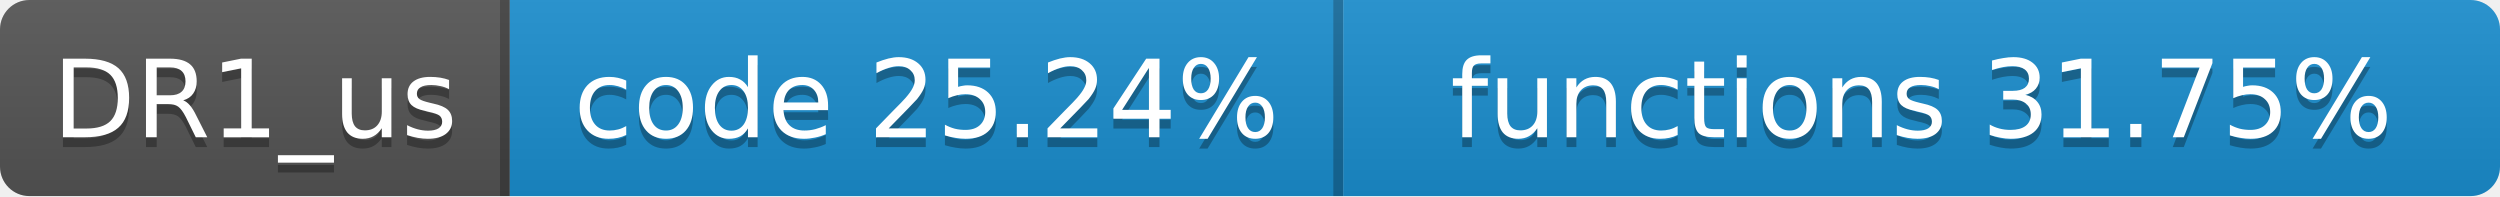
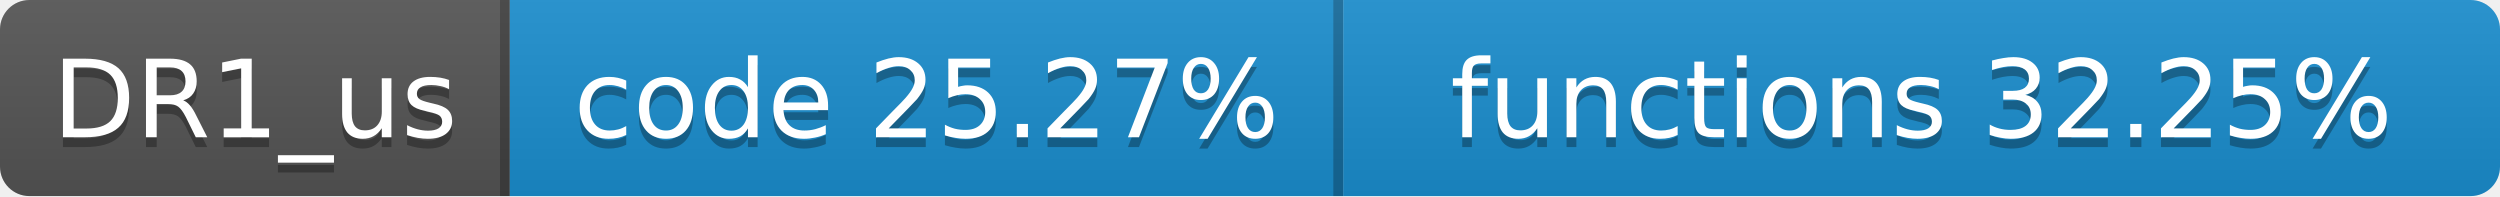
- <svg xmlns="http://www.w3.org/2000/svg" width="255" height="20" role="img" aria-label="DR1_us: code 25.24%, functions 31.75%">
+ <svg xmlns="http://www.w3.org/2000/svg" width="255" height="20" role="img" aria-label="DR1_us: code 25.27%, functions 32.25%">
  <linearGradient id="g" x2="0" y2="100%">
    <stop offset="0" stop-color="#bbb" stop-opacity=".1" />
    <stop offset="1" stop-opacity=".1" />
  </linearGradient>
  <clipPath id="r">
    <rect width="255" height="20" rx="3" fill="#fff" />
  </clipPath>
  <g clip-path="url(#r)">
    <rect x="0" width="52" height="20" fill="#555555" />
    <rect x="52" width="85" height="20" fill="#1b8ecf" />
    <rect x="137" width="118" height="20" fill="#1b8ecf" />
    <rect x="51" width="1" height="20" fill="#000" fill-opacity=".25" />
    <rect x="136" width="1" height="20" fill="#000" fill-opacity=".25" />
    <rect width="255" height="20" fill="url(#g)" />
  </g>
  <g fill="#fff" text-anchor="middle" font-family="Verdana,DejaVu Sans,sans-serif" font-size="11">
    <text x="26.0" y="15" fill="#010101" fill-opacity=".3">DR1_us</text>
    <text x="26.0" y="14">DR1_us</text>
-     <text x="94.5" y="15" fill="#010101" fill-opacity=".3">code 25.24%</text>
-     <text x="94.5" y="14">code 25.24%</text>
-     <text x="196.0" y="15" fill="#010101" fill-opacity=".3">functions 31.75%</text>
-     <text x="196.0" y="14">functions 31.75%</text>
+     <text x="94.5" y="15" fill="#010101" fill-opacity=".3">code 25.27%</text>
+     <text x="94.5" y="14">code 25.27%</text>
+     <text x="196.0" y="15" fill="#010101" fill-opacity=".3">functions 32.25%</text>
+     <text x="196.0" y="14">functions 32.25%</text>
  </g>
</svg>
